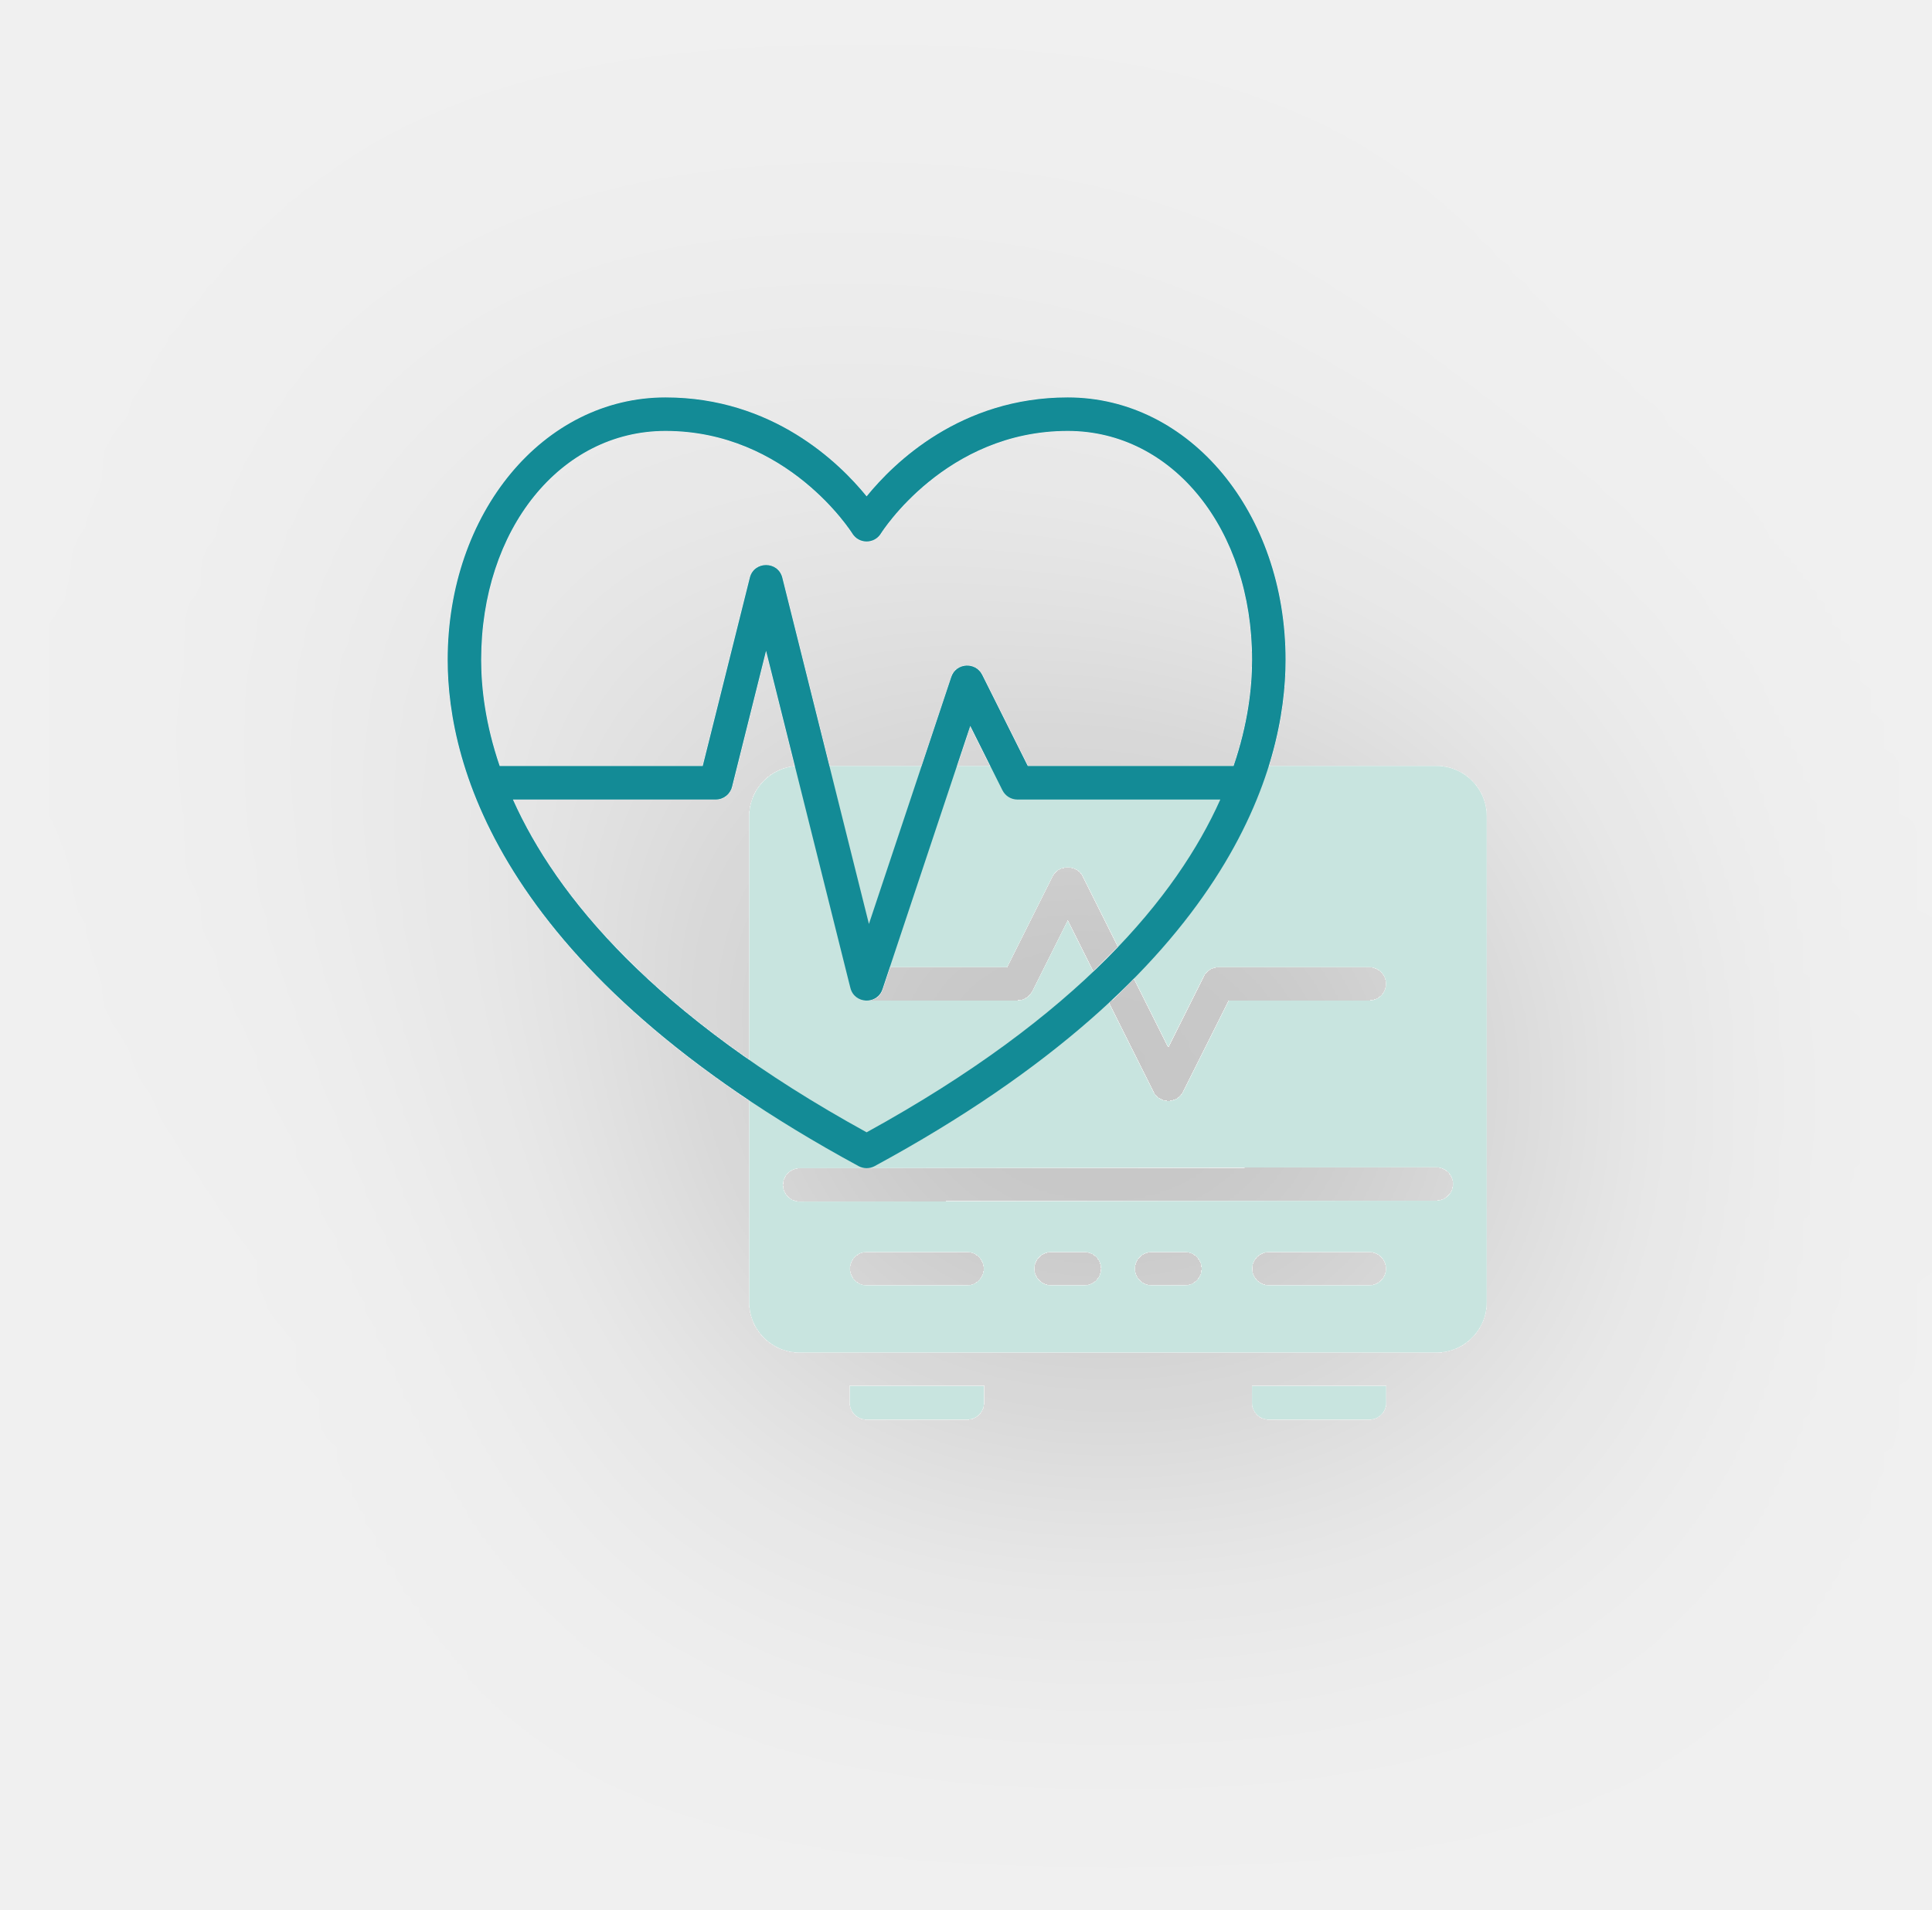
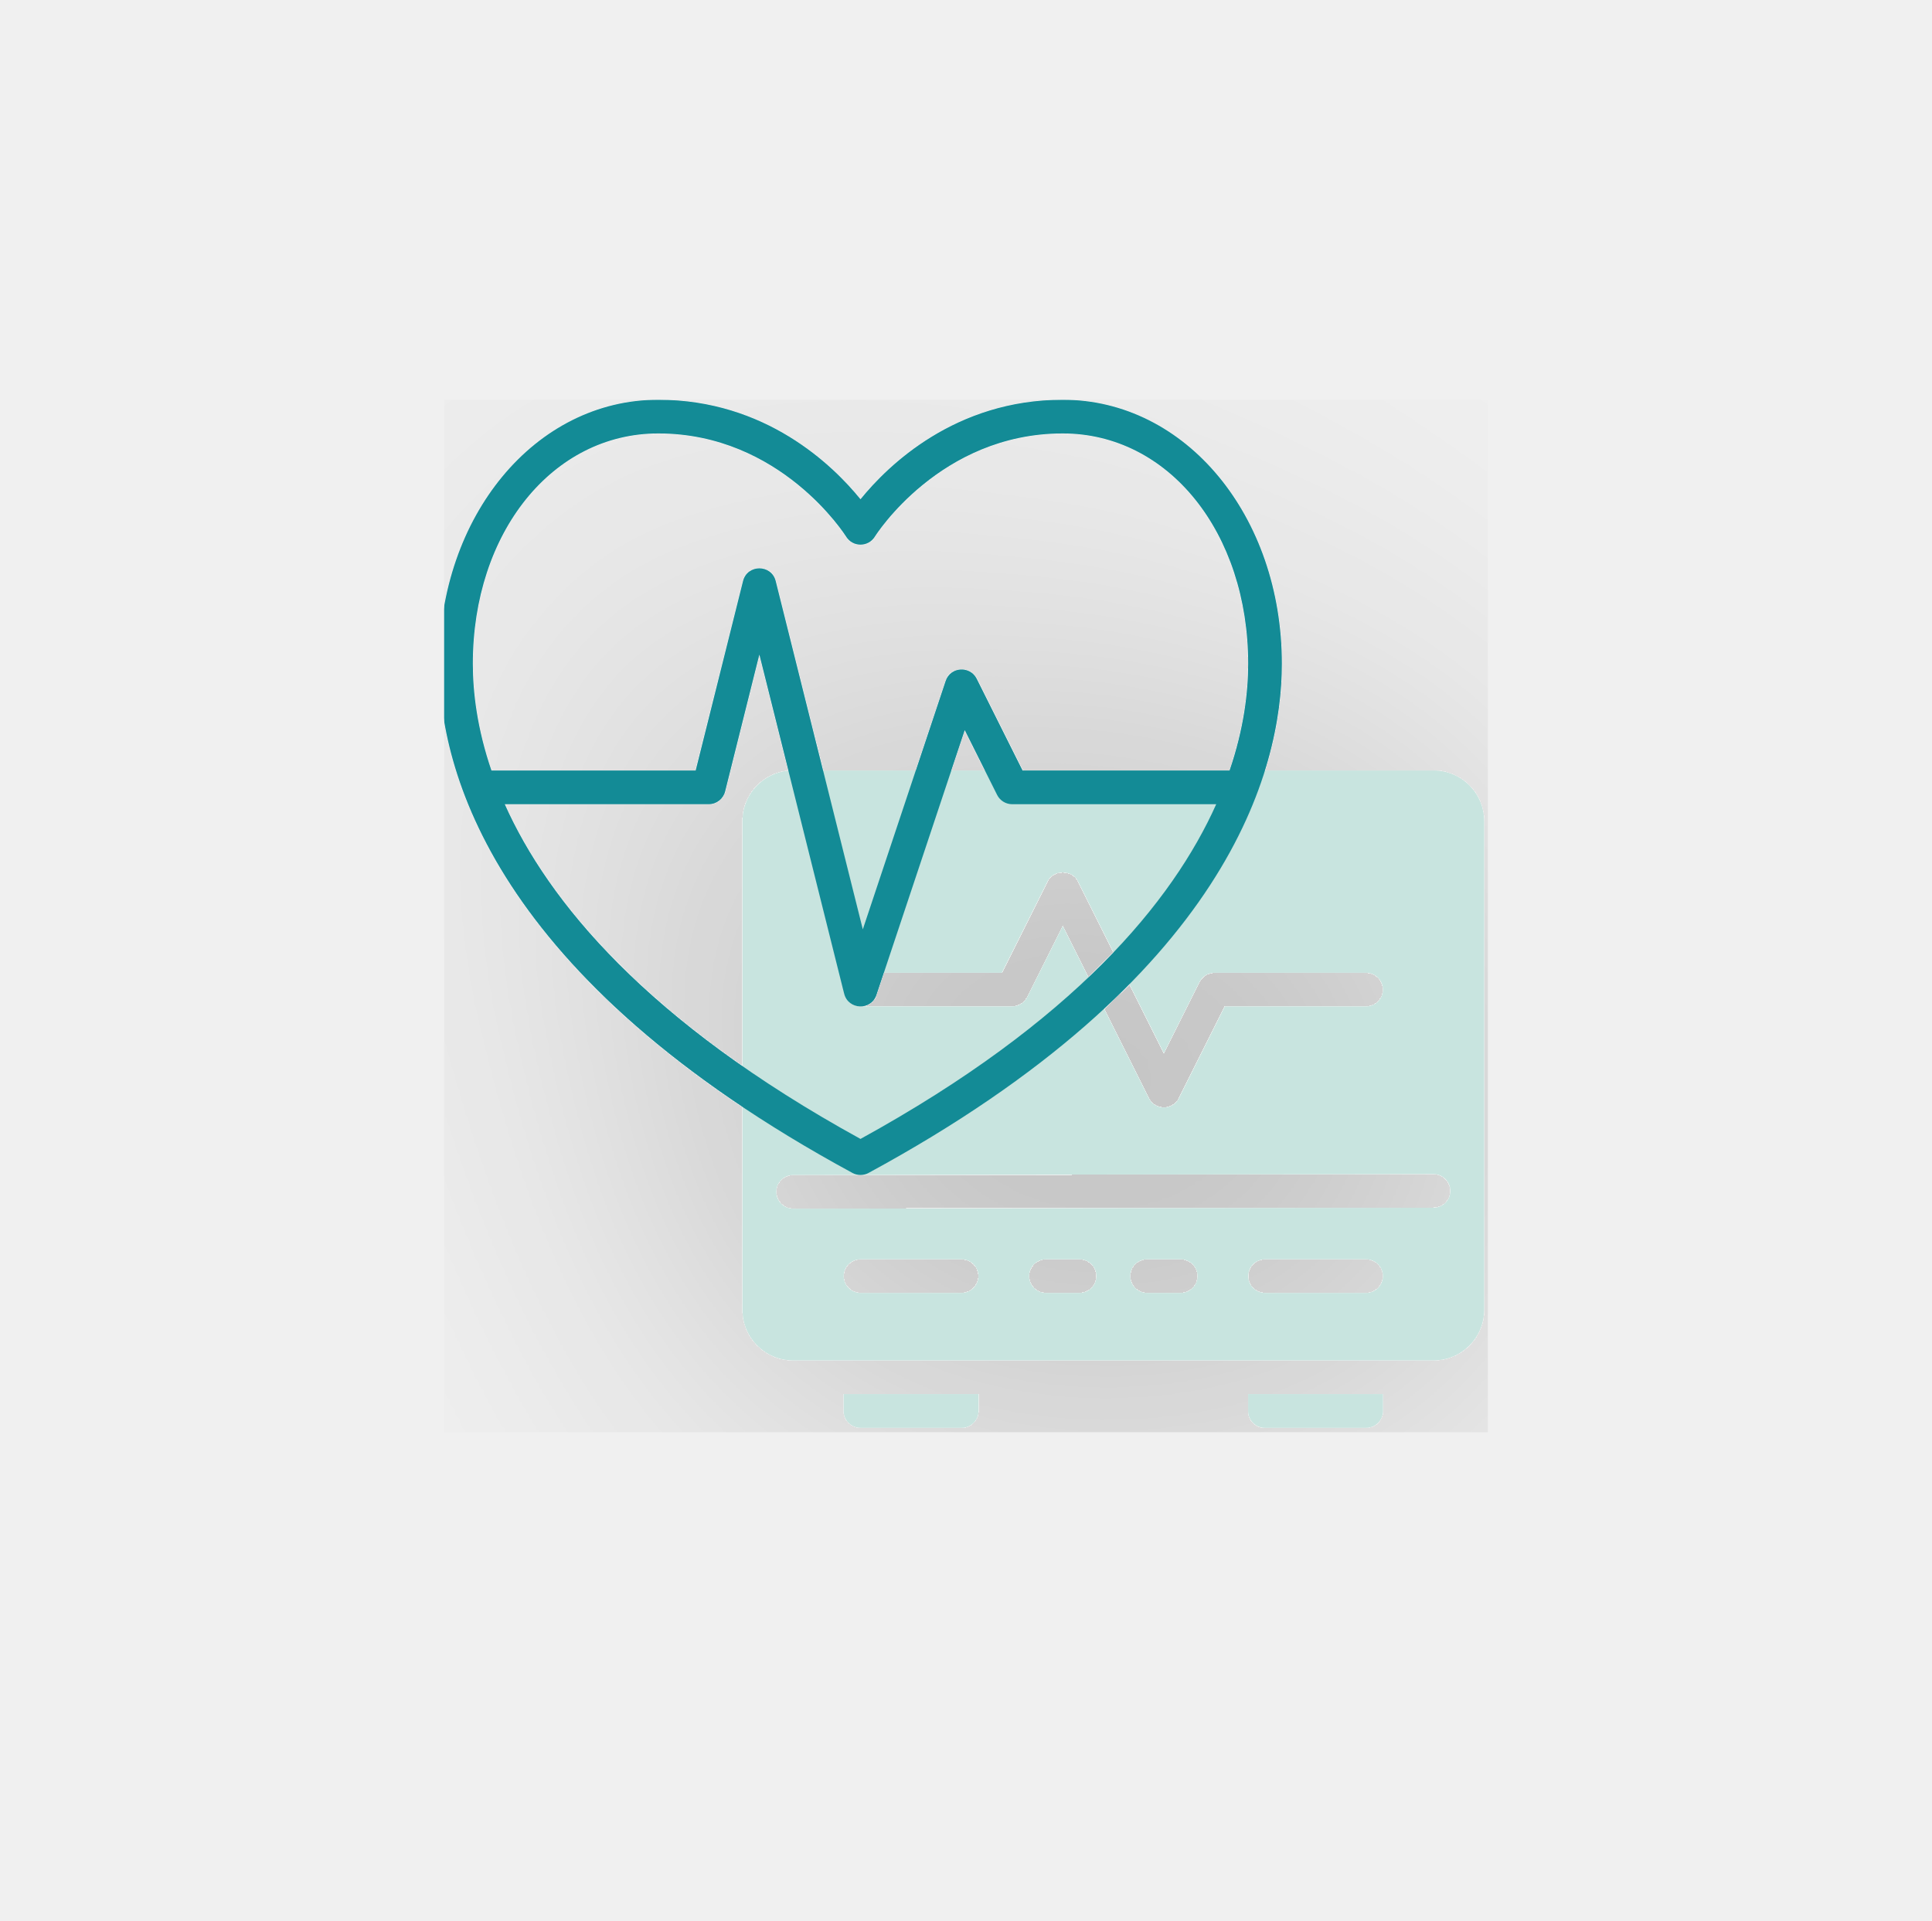
- <svg xmlns="http://www.w3.org/2000/svg" width="175" height="173" viewBox="0 0 175 173" fill="none">
-   <g id="ÐºÐ°ÑÐ´Ð¸Ð¾Ð»Ð¾Ð³Ð¸Ñ 1" filter="url(#filter0_d_190_676)">
-     <g id="Ð¡Ð»Ð¾Ð¹_x0020_1">
-       <g id="_2574302348144">
-         <path id="Vector" d="M87.606 128.601C88.445 128.601 89.124 127.921 89.124 127.083V125.565H76.98V127.083C76.98 127.921 77.66 128.601 78.499 128.601H87.606Z" fill="#15AD92" fill-opacity="0.18" />
-         <path id="Vector_2" d="M114.929 128.601H124.037C124.876 128.601 125.555 127.921 125.555 127.083V125.565H113.412V127.083C113.412 127.921 114.091 128.601 114.929 128.601Z" fill="#15AD92" fill-opacity="0.18" />
-         <path id="Vector_3" d="M130.109 69.4H72.427C69.915 69.4 67.872 71.443 67.872 73.954V117.975C67.872 120.486 69.915 122.529 72.427 122.529H130.109C132.621 122.529 134.663 120.486 134.663 117.975V73.954C134.663 71.443 132.621 69.4 130.109 69.4ZM78.499 87.616H91.222L95.356 79.347C95.87 78.318 97.558 78.318 98.072 79.347L105.822 94.848L109.018 88.455C109.275 87.94 109.8 87.616 110.376 87.616H124.037C124.876 87.616 125.556 88.295 125.556 89.133C125.556 89.972 124.876 90.652 124.037 90.652H111.314L107.179 98.92C106.622 100.036 105.023 100.038 104.464 98.92L96.714 83.419L93.518 89.812C93.261 90.327 92.735 90.652 92.16 90.652H78.499C77.66 90.652 76.98 89.972 76.98 89.133C76.98 88.295 77.66 87.616 78.499 87.616ZM87.606 116.457H78.499C77.66 116.457 76.98 115.777 76.98 114.939C76.98 114.101 77.66 113.421 78.499 113.421H87.606C88.445 113.421 89.124 114.101 89.124 114.939C89.124 115.777 88.445 116.457 87.606 116.457ZM98.232 116.457H95.196C94.358 116.457 93.678 115.777 93.678 114.939C93.678 114.101 94.358 113.421 95.196 113.421H98.232C99.07 113.421 99.75 114.101 99.75 114.939C99.75 115.777 99.07 116.457 98.232 116.457ZM107.34 116.457H104.304C103.466 116.457 102.786 115.777 102.786 114.939C102.786 114.101 103.466 113.421 104.304 113.421H107.34C108.178 113.421 108.858 114.101 108.858 114.939C108.858 115.777 108.178 116.457 107.34 116.457ZM124.037 116.457H114.929C114.091 116.457 113.412 115.777 113.412 114.939C113.412 114.101 114.091 113.421 114.929 113.421H124.037C124.876 113.421 125.556 114.101 125.556 114.939C125.556 115.777 124.876 116.457 124.037 116.457ZM130.112 108.783L72.429 108.867C72.428 108.867 72.427 108.867 72.427 108.867C71.589 108.867 70.91 108.189 70.909 107.351C70.907 106.513 71.586 105.833 72.424 105.831L130.107 105.747C130.108 105.747 130.109 105.747 130.109 105.747C130.947 105.747 131.626 106.426 131.627 107.263C131.629 108.102 130.95 108.782 130.112 108.783Z" fill="#15AD92" fill-opacity="0.18" />
-         <path id="Vector_4" d="M77.775 105.648C78.226 105.893 78.77 105.893 79.222 105.648C111.611 88.089 116.448 69.377 116.448 59.786C116.448 46.45 107.779 36.005 96.714 36.005C87.029 36.005 80.984 41.905 78.499 44.967C76.013 41.905 69.967 36.005 60.282 36.005C49.217 36.005 40.549 46.45 40.549 59.786C40.549 69.377 45.385 88.089 77.775 105.648ZM43.585 59.786C43.585 47.959 50.764 39.041 60.282 39.041C71.329 39.041 77.131 48.218 77.204 48.335C77.792 49.294 79.195 49.303 79.792 48.335C79.849 48.242 85.653 39.041 96.714 39.041C106.233 39.041 113.412 47.959 113.412 59.786C113.412 62.354 113.021 65.634 111.735 69.4H93.098L88.964 61.131C88.371 59.948 86.599 60.032 86.166 61.33L78.707 83.708L70.863 52.334C70.481 50.807 68.3 50.807 67.918 52.334L63.651 69.4H45.262C43.975 65.634 43.585 62.354 43.585 59.786ZM64.837 72.436C65.533 72.436 66.14 71.962 66.309 71.286L69.39 58.961L77.026 89.502C77.392 90.966 79.456 91.06 79.939 89.614L87.887 65.766L90.802 71.597C91.059 72.111 91.585 72.436 92.16 72.436H110.536C106.619 81.189 97.751 92.001 78.499 102.584C59.246 92.001 50.378 81.189 46.461 72.436H64.837Z" fill="#138B96" />
-       </g>
-     </g>
+ <svg xmlns="http://www.w3.org/2000/svg" width="174" height="173" viewBox="0 0 174 173" fill="none">
+   <g clip-path="url(#clip0_368_32)" filter="url(#filter0_d_368_32)">
+     <path d="M86.606 128.601C87.445 128.601 88.124 127.921 88.124 127.083V125.565H75.98V127.083C75.98 127.921 76.66 128.601 77.499 128.601H86.606Z" fill="#15AD92" fill-opacity="0.18" />
+     <path d="M113.929 128.601H123.037C123.876 128.601 124.555 127.921 124.555 127.083V125.565H112.412V127.083C112.412 127.921 113.091 128.601 113.929 128.601Z" fill="#15AD92" fill-opacity="0.18" />
+     <path d="M129.109 69.4H71.427C68.915 69.4 66.872 71.443 66.872 73.954V117.975C66.872 120.486 68.915 122.529 71.427 122.529H129.109C131.621 122.529 133.663 120.486 133.663 117.975V73.954C133.663 71.443 131.621 69.4 129.109 69.4ZM77.499 87.616H90.222L94.356 79.347C94.87 78.318 96.558 78.318 97.072 79.347L104.822 94.848L108.018 88.455C108.275 87.94 108.8 87.616 109.376 87.616H123.037C123.876 87.616 124.555 88.295 124.555 89.133C124.555 89.972 123.876 90.652 123.037 90.652H110.314L106.179 98.92C105.622 100.036 104.023 100.038 103.464 98.92L95.714 83.419L92.517 89.812C92.261 90.327 91.735 90.652 91.16 90.652H77.499C76.66 90.652 75.98 89.972 75.98 89.133C75.98 88.295 76.66 87.616 77.499 87.616ZM86.606 116.457H77.499C76.66 116.457 75.98 115.777 75.98 114.939C75.98 114.101 76.66 113.421 77.499 113.421H86.606C87.445 113.421 88.124 114.101 88.124 114.939C88.124 115.777 87.445 116.457 86.606 116.457ZM97.232 116.457H94.196C93.358 116.457 92.678 115.777 92.678 114.939C92.678 114.101 93.358 113.421 94.196 113.421H97.232C98.07 113.421 98.75 114.101 98.75 114.939C98.75 115.777 98.07 116.457 97.232 116.457ZM106.34 116.457H103.304C102.466 116.457 101.786 115.777 101.786 114.939C101.786 114.101 102.466 113.421 103.304 113.421H106.34C107.178 113.421 107.858 114.101 107.858 114.939C107.858 115.777 107.178 116.457 106.34 116.457ZM123.037 116.457H113.929C113.091 116.457 112.412 115.777 112.412 114.939C112.412 114.101 113.091 113.421 113.929 113.421H123.037C123.876 113.421 124.555 114.101 124.555 114.939C124.555 115.777 123.876 116.457 123.037 116.457ZM129.112 108.783L71.428 108.867C71.428 108.867 71.427 108.867 71.427 108.867C70.589 108.867 69.909 108.189 69.908 107.351C69.906 106.513 70.586 105.833 71.424 105.831L129.107 105.747C129.108 105.747 129.109 105.747 129.109 105.747C129.947 105.747 130.626 106.426 130.627 107.263C130.629 108.102 129.95 108.782 129.112 108.783Z" fill="#15AD92" fill-opacity="0.18" />
+     <path d="M76.775 105.648C77.226 105.893 77.77 105.893 78.222 105.648C110.611 88.089 115.448 69.377 115.448 59.786C115.448 46.45 106.779 36.005 95.714 36.005C86.029 36.005 79.984 41.905 77.498 44.967C75.013 41.905 68.967 36.005 59.282 36.005C48.217 36.005 39.549 46.45 39.549 59.786C39.549 69.377 44.385 88.089 76.775 105.648ZM42.585 59.786C42.585 47.959 49.764 39.041 59.282 39.041C70.329 39.041 76.131 48.218 76.204 48.335C76.792 49.294 78.195 49.303 78.792 48.335C78.849 48.242 84.653 39.041 95.714 39.041C105.233 39.041 112.412 47.959 112.412 59.786C112.412 62.354 112.021 65.634 110.734 69.4H92.098L87.964 61.131C87.371 59.948 85.599 60.032 85.166 61.33L77.707 83.708L69.863 52.334C69.481 50.807 67.3 50.807 66.918 52.334L62.651 69.4H44.262C42.975 65.634 42.585 62.354 42.585 59.786ZM63.837 72.436C64.533 72.436 65.14 71.962 65.309 71.286L68.39 58.961L76.026 89.502C76.392 90.966 78.455 91.06 78.938 89.614L86.887 65.766L89.802 71.597C90.059 72.111 90.585 72.436 91.16 72.436H109.536C105.618 81.189 96.751 92.001 77.498 102.584C58.245 92.001 49.378 81.189 45.461 72.436H63.837Z" fill="#138B96" />
  </g>
  <defs>
-     <filter id="filter0_d_190_676" x="-5" y="-11" width="201" height="191" filterUnits="userSpaceOnUse" color-interpolation-filters="sRGB">
+     <filter id="filter0_d_368_32" x="0" y="0" width="174" height="173" filterUnits="userSpaceOnUse" color-interpolation-filters="sRGB">
      <feFlood flood-opacity="0" result="BackgroundImageFix" />
      <feColorMatrix in="SourceAlpha" type="matrix" values="0 0 0 0 0 0 0 0 0 0 0 0 0 0 0 0 0 0 127 0" result="hardAlpha" />
      <feOffset dy="4" />
      <feGaussianBlur stdDeviation="20" />
      <feComposite in2="hardAlpha" operator="out" />
      <feColorMatrix type="matrix" values="0 0 0 0 0 0 0 0 0 0 0 0 0 0 0 0 0 0 0.25 0" />
-       <feBlend mode="normal" in2="BackgroundImageFix" result="effect1_dropShadow_190_676" />
-       <feBlend mode="normal" in="SourceGraphic" in2="effect1_dropShadow_190_676" result="shape" />
+       <feBlend mode="normal" in2="BackgroundImageFix" result="effect1_dropShadow_368_32" />
+       <feBlend mode="normal" in="SourceGraphic" in2="effect1_dropShadow_368_32" result="shape" />
    </filter>
+     <clipPath id="clip0_368_32">
+       <rect width="94" height="93" fill="white" transform="translate(40 36)" />
+     </clipPath>
  </defs>
</svg>
